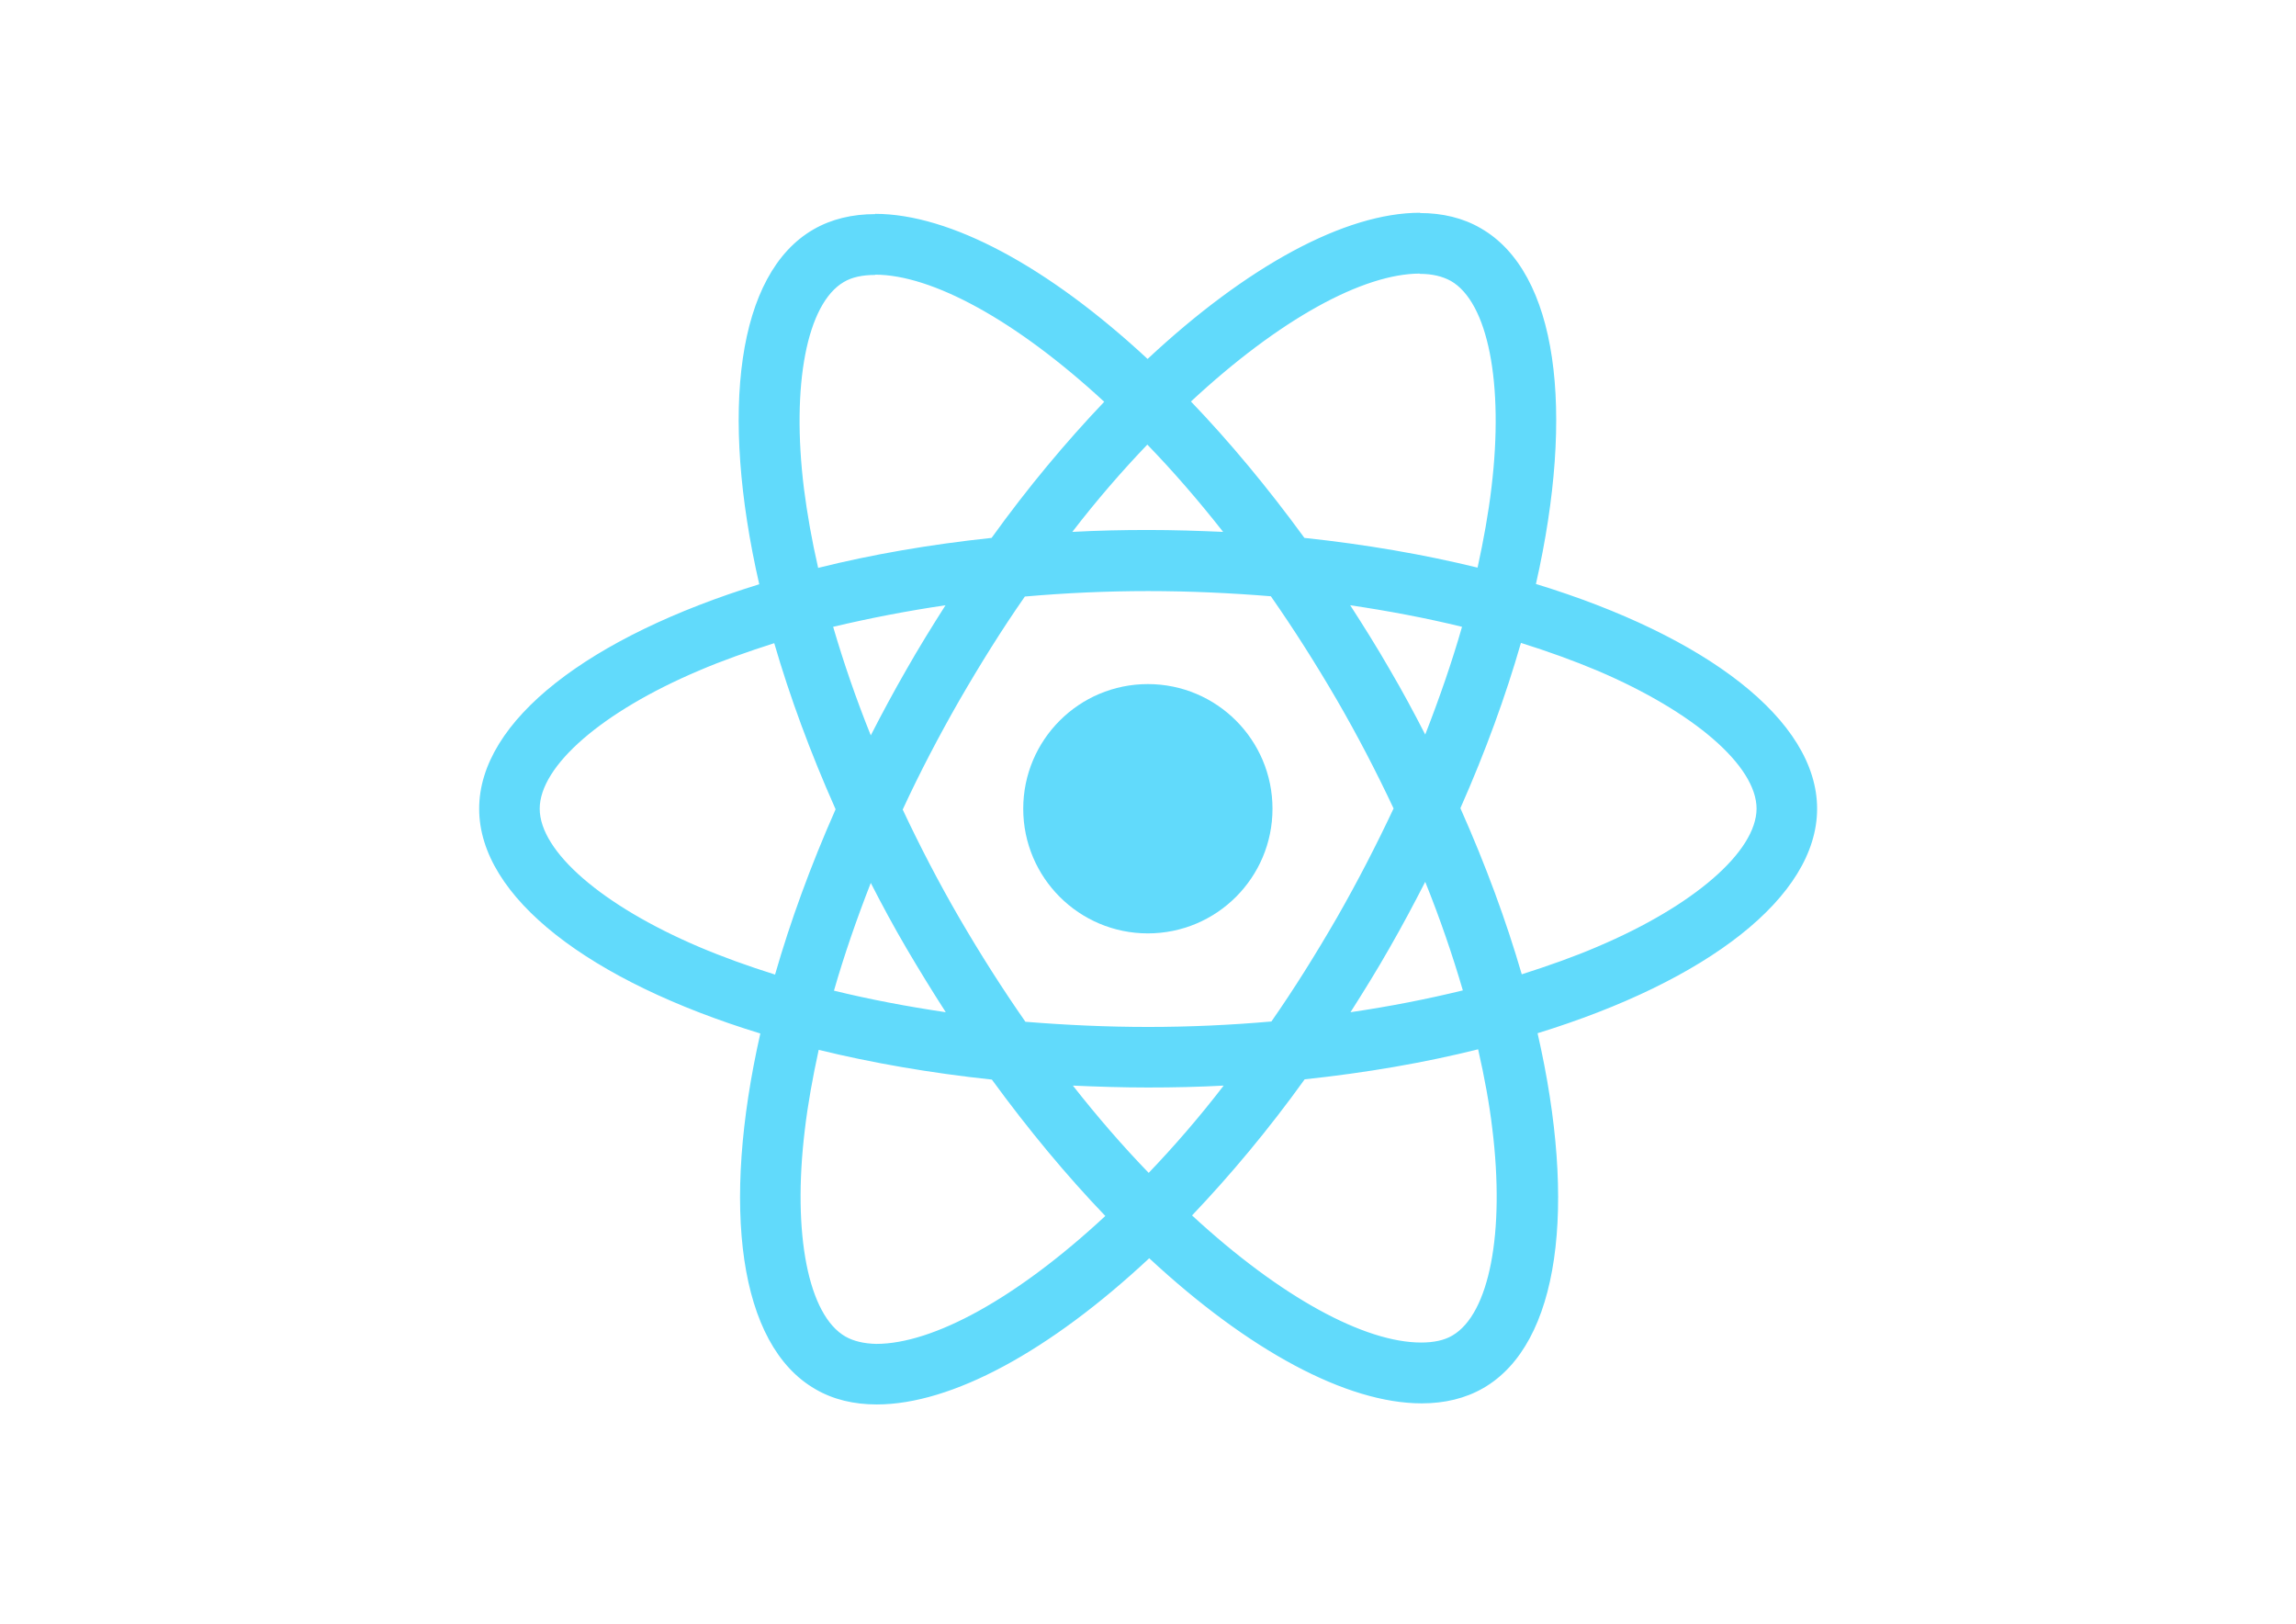
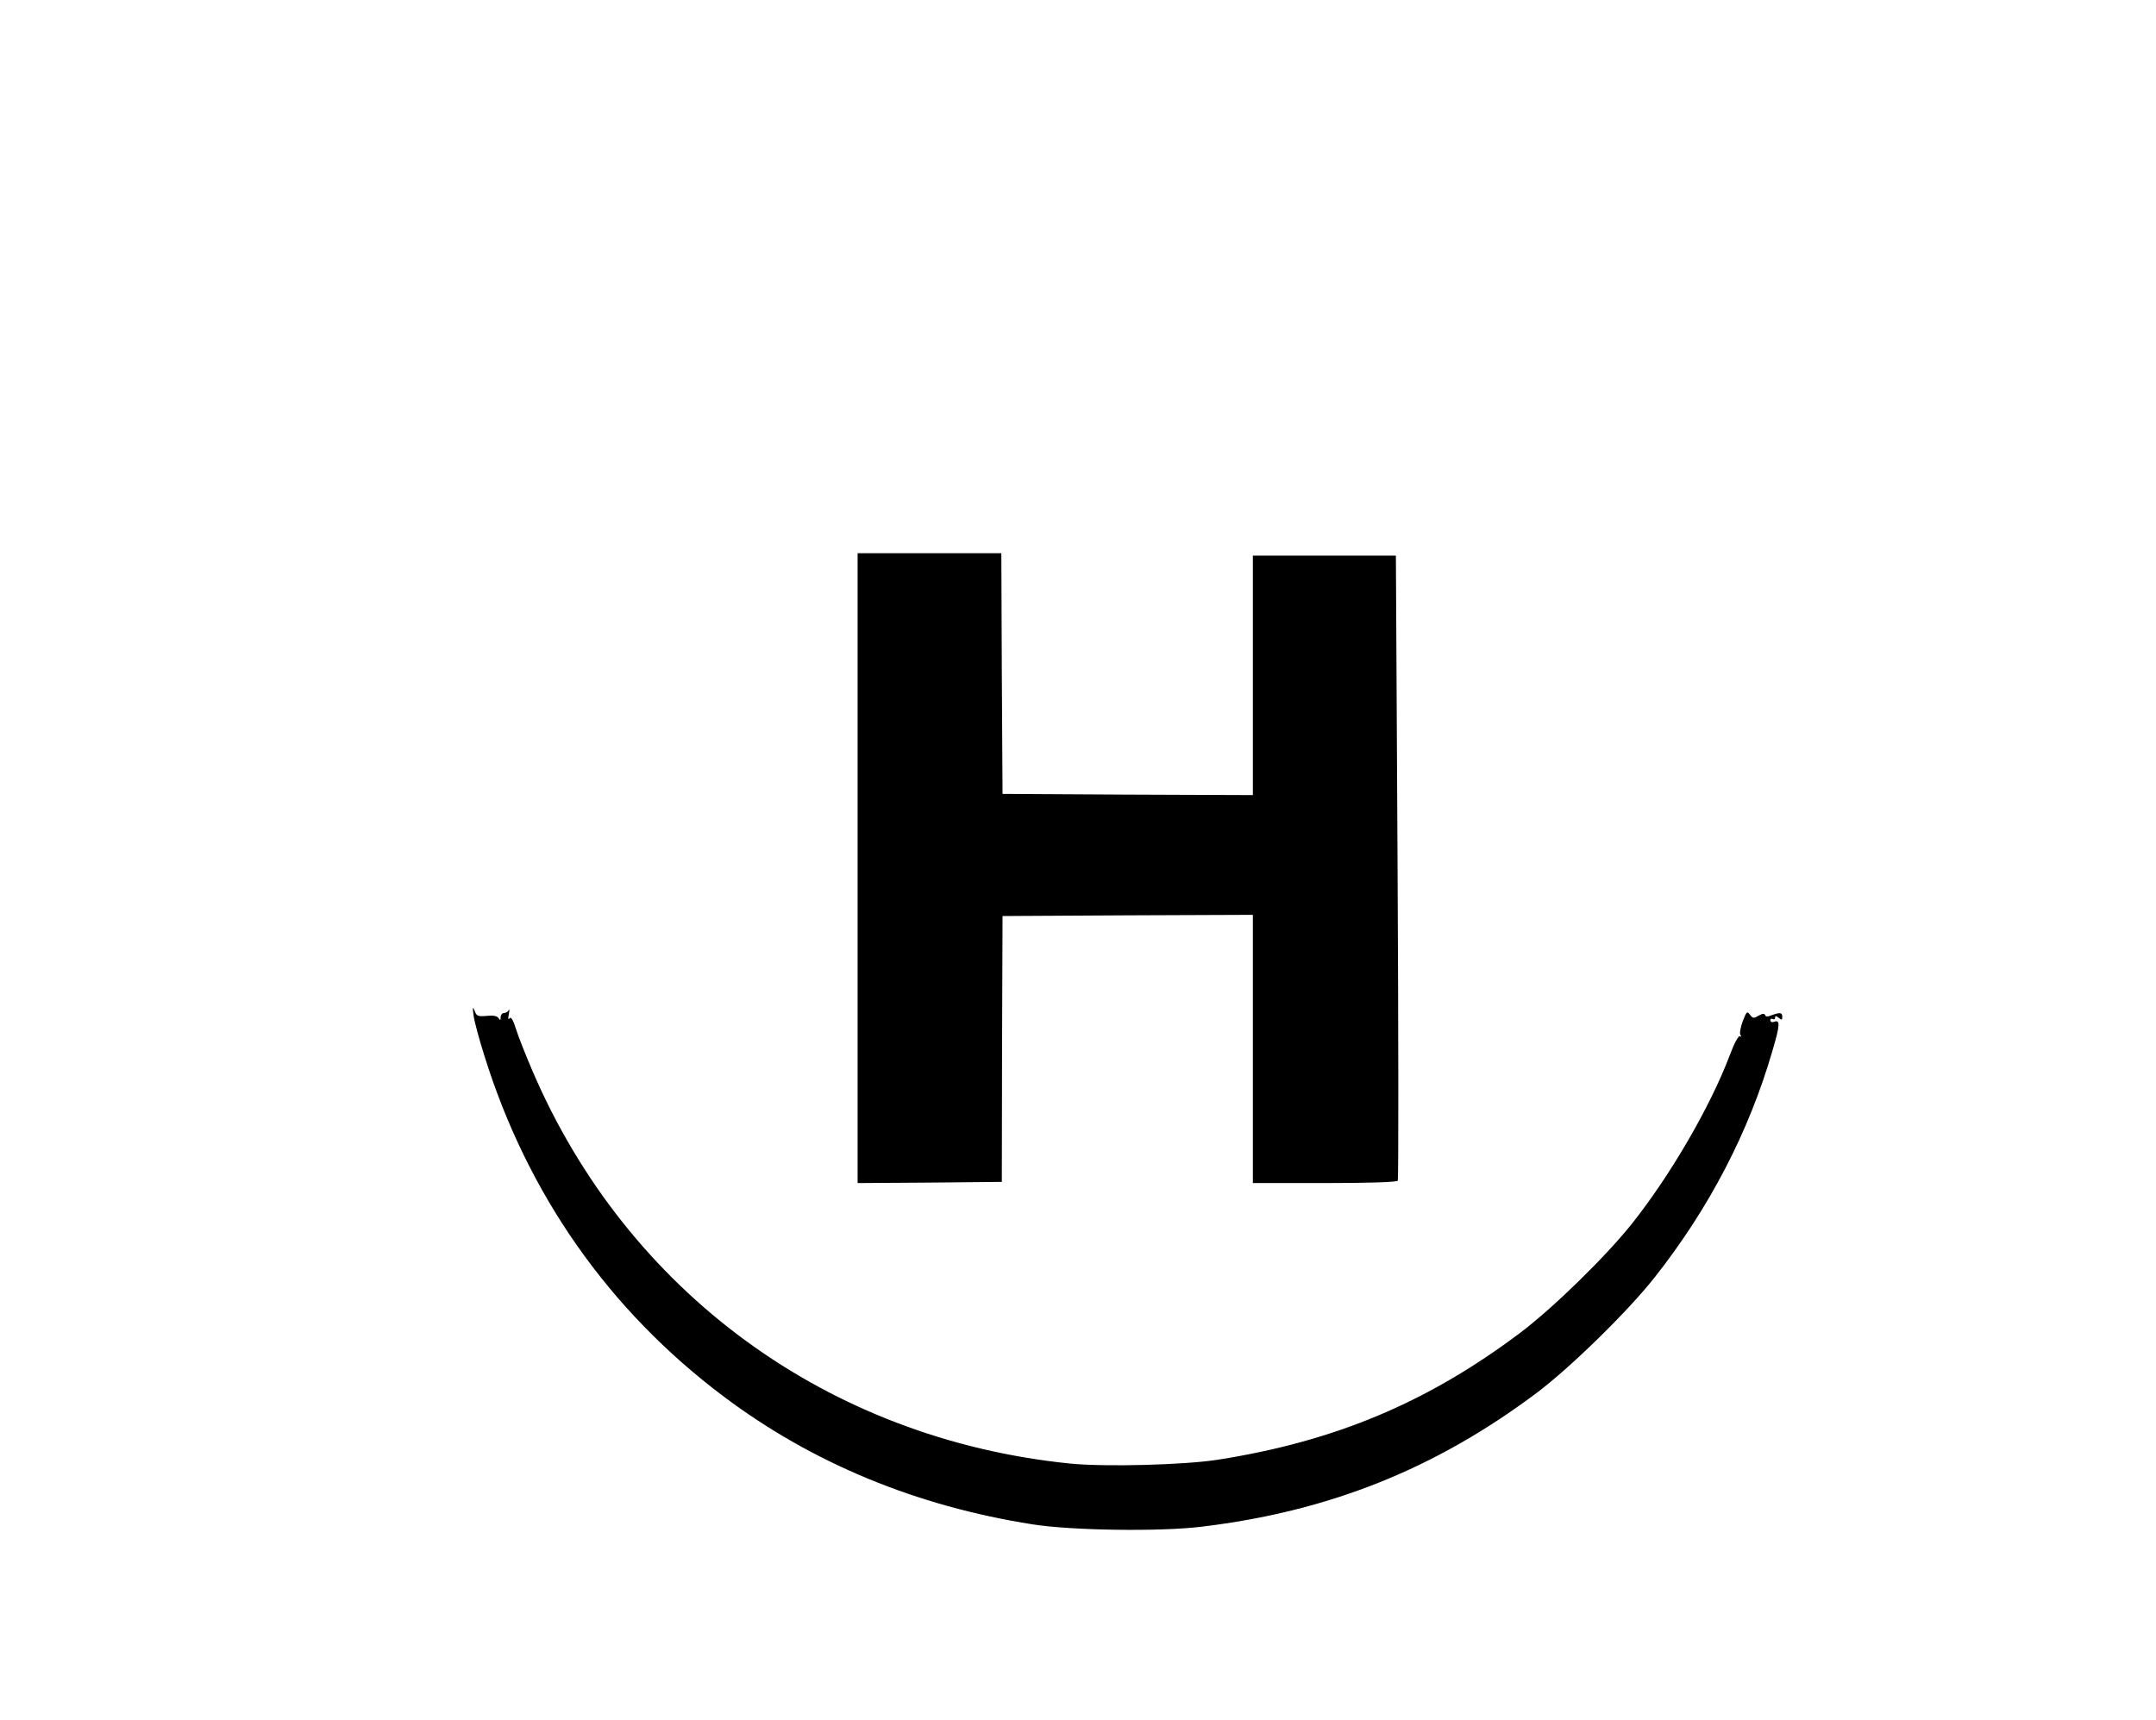
- <svg xmlns="http://www.w3.org/2000/svg" viewBox="0 0 841.9 595.3">
-   <g fill="#61DAFB">
-     <path d="M666.3 296.5c0-32.5-40.7-63.3-103.1-82.4 14.4-63.6 8-114.2-20.2-130.4-6.5-3.8-14.1-5.6-22.4-5.6v22.3c4.6 0 8.3.9 11.4 2.6 13.6 7.8 19.5 37.5 14.9 75.7-1.1 9.4-2.9 19.3-5.1 29.4-19.6-4.8-41-8.5-63.5-10.9-13.5-18.5-27.5-35.3-41.6-50 32.6-30.3 63.2-46.9 84-46.9V78c-27.5 0-63.5 19.6-99.9 53.6-36.4-33.8-72.4-53.2-99.9-53.2v22.3c20.7 0 51.4 16.5 84 46.6-14 14.7-28 31.4-41.3 49.9-22.6 2.4-44 6.1-63.6 11-2.3-10-4-19.7-5.2-29-4.7-38.2 1.1-67.9 14.6-75.8 3-1.8 6.9-2.6 11.5-2.6V78.5c-8.4 0-16 1.8-22.6 5.6-28.1 16.2-34.4 66.7-19.9 130.1-62.2 19.2-102.7 49.9-102.7 82.3 0 32.5 40.7 63.3 103.1 82.4-14.4 63.6-8 114.2 20.2 130.4 6.5 3.8 14.1 5.6 22.5 5.6 27.5 0 63.5-19.6 99.9-53.6 36.4 33.8 72.4 53.2 99.9 53.2 8.4 0 16-1.8 22.6-5.6 28.1-16.2 34.4-66.7 19.9-130.1 62-19.1 102.5-49.9 102.5-82.3zm-130.2-66.7c-3.7 12.9-8.3 26.2-13.5 39.5-4.1-8-8.4-16-13.1-24-4.6-8-9.5-15.8-14.4-23.4 14.2 2.1 27.9 4.7 41 7.9zm-45.8 106.5c-7.8 13.5-15.8 26.3-24.1 38.2-14.9 1.3-30 2-45.2 2-15.1 0-30.2-.7-45-1.9-8.3-11.9-16.4-24.6-24.2-38-7.6-13.1-14.5-26.4-20.8-39.8 6.2-13.4 13.2-26.8 20.7-39.9 7.8-13.5 15.8-26.3 24.1-38.2 14.9-1.3 30-2 45.2-2 15.1 0 30.2.7 45 1.9 8.3 11.9 16.4 24.6 24.2 38 7.6 13.1 14.5 26.4 20.8 39.8-6.3 13.4-13.2 26.8-20.7 39.9zm32.3-13c5.4 13.4 10 26.8 13.8 39.8-13.1 3.2-26.9 5.9-41.2 8 4.9-7.7 9.8-15.6 14.4-23.7 4.6-8 8.9-16.1 13-24.1zM421.2 430c-9.3-9.6-18.6-20.3-27.8-32 9 .4 18.2.7 27.5.7 9.4 0 18.7-.2 27.8-.7-9 11.7-18.3 22.4-27.5 32zm-74.4-58.9c-14.2-2.1-27.9-4.7-41-7.9 3.7-12.9 8.3-26.2 13.5-39.5 4.1 8 8.4 16 13.1 24 4.7 8 9.5 15.8 14.4 23.4zM420.7 163c9.3 9.6 18.6 20.3 27.8 32-9-.4-18.2-.7-27.5-.7-9.4 0-18.7.2-27.8.7 9-11.7 18.3-22.4 27.5-32zm-74 58.9c-4.9 7.7-9.8 15.6-14.4 23.7-4.6 8-8.9 16-13 24-5.4-13.4-10-26.8-13.8-39.8 13.1-3.1 26.9-5.8 41.2-7.9zm-90.5 125.2c-35.4-15.1-58.3-34.9-58.3-50.6 0-15.7 22.9-35.6 58.3-50.6 8.6-3.7 18-7 27.7-10.1 5.7 19.6 13.2 40 22.5 60.9-9.2 20.8-16.6 41.1-22.2 60.6-9.9-3.1-19.3-6.5-28-10.2zM310 490c-13.6-7.8-19.5-37.5-14.9-75.7 1.1-9.4 2.9-19.3 5.1-29.4 19.6 4.8 41 8.5 63.5 10.9 13.5 18.5 27.5 35.3 41.6 50-32.6 30.3-63.2 46.9-84 46.9-4.5-.1-8.3-1-11.3-2.7zm237.2-76.2c4.7 38.2-1.1 67.9-14.6 75.8-3 1.8-6.9 2.6-11.5 2.6-20.7 0-51.4-16.5-84-46.6 14-14.7 28-31.4 41.3-49.9 22.6-2.4 44-6.1 63.6-11 2.3 10.1 4.1 19.8 5.2 29.1zm38.5-66.7c-8.6 3.7-18 7-27.7 10.1-5.7-19.6-13.2-40-22.5-60.9 9.2-20.8 16.6-41.1 22.2-60.6 9.9 3.1 19.3 6.5 28.1 10.2 35.4 15.1 58.3 34.9 58.3 50.6-.1 15.7-23 35.6-58.4 50.6zM320.8 78.4z" />
-     <circle cx="420.9" cy="296.5" r="45.7" />
-     <path d="M520.5 78.1z" />
+ <svg xmlns="http://www.w3.org/2000/svg" version="1.0" width="900pt" height="718pt" viewBox="0 0 900 718" preserveAspectRatio="xMidYMid meet">
+   <g transform="translate(0,718) scale(0.1,-0.1)" fill="#000000" stroke="none">
+     <path d="M3580 3555 l0 -1315 301 2 301 3 1 555 2 555 523 3 522 2 0 -560 0 -560 299 0 c189 0 302 4 306 10 3 5 3 595 -1 1310 l-7 1300 -299 0 -298 0 0 -500 0 -500 -522 2 -523 3 -3 503 -2 502 -300 0 -300 0 0 -1315z" />
+     <path d="M1977 2940 c3 -25 23 -99 44 -165 180 -581 522 -1068 1001 -1427 370 -278 804 -457 1288 -533 164 -26 532 -31 705 -10 533 64 976 241 1400 559 142 107 380 340 492 482 228 289 394 608 492 947 32 108 33 131 6 120 -8 -3 -15 0 -15 7 0 6 5 8 10 5 6 -3 10 -1 10 6 0 8 4 8 15 -1 12 -10 15 -10 15 4 0 18 -9 20 -44 7 -17 -7 -26 -7 -28 1 -3 7 -11 6 -27 -3 -20 -12 -24 -12 -36 4 -12 16 -14 14 -30 -27 -9 -24 -14 -50 -10 -57 5 -7 4 -10 -2 -6 -6 4 -24 -30 -43 -81 -81 -214 -248 -501 -408 -702 -109 -137 -328 -351 -467 -456 -386 -290 -771 -452 -1260 -529 -140 -22 -472 -31 -620 -16 -1009 103 -1847 716 -2243 1641 -27 63 -58 141 -68 173 -12 39 -21 53 -27 45 -5 -8 -7 -2 -3 17 3 17 3 24 0 18 -3 -7 -12 -13 -20 -13 -8 0 -14 -8 -14 -17 0 -14 -2 -15 -9 -4 -6 9 -22 12 -50 9 -36 -3 -42 -1 -50 22 -8 19 -9 15 -4 -20z" />
  </g>
</svg>
